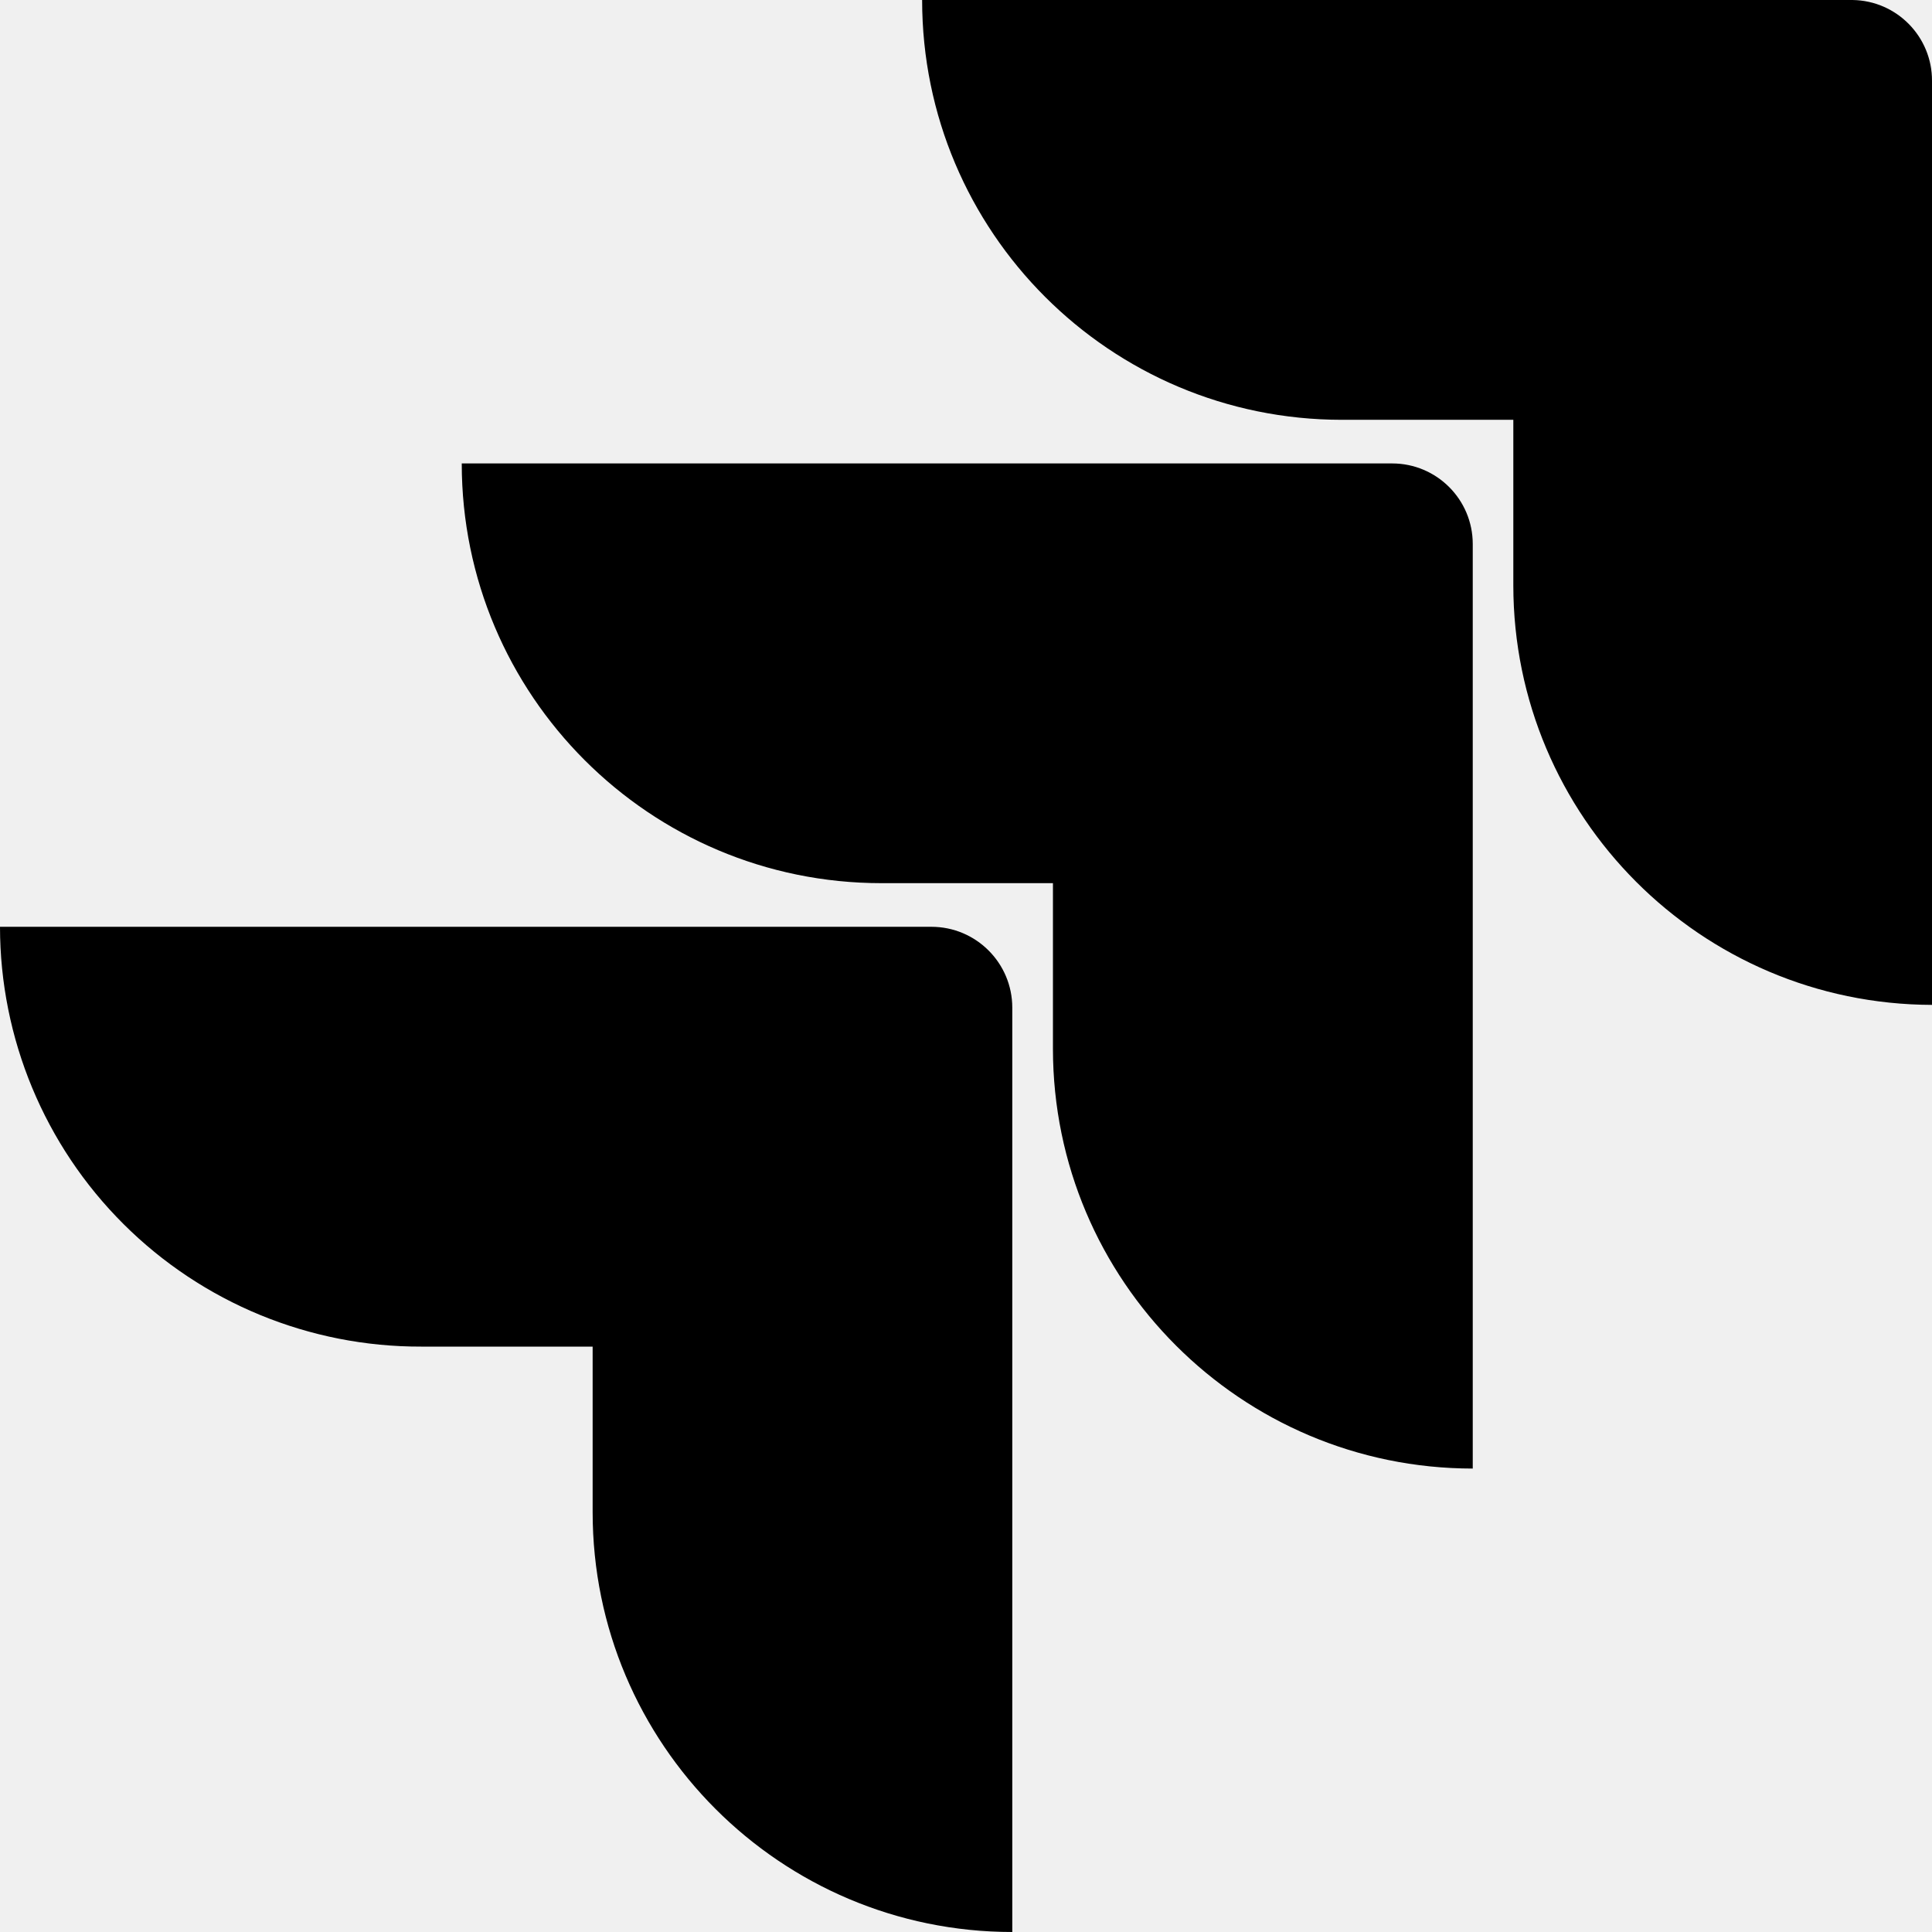
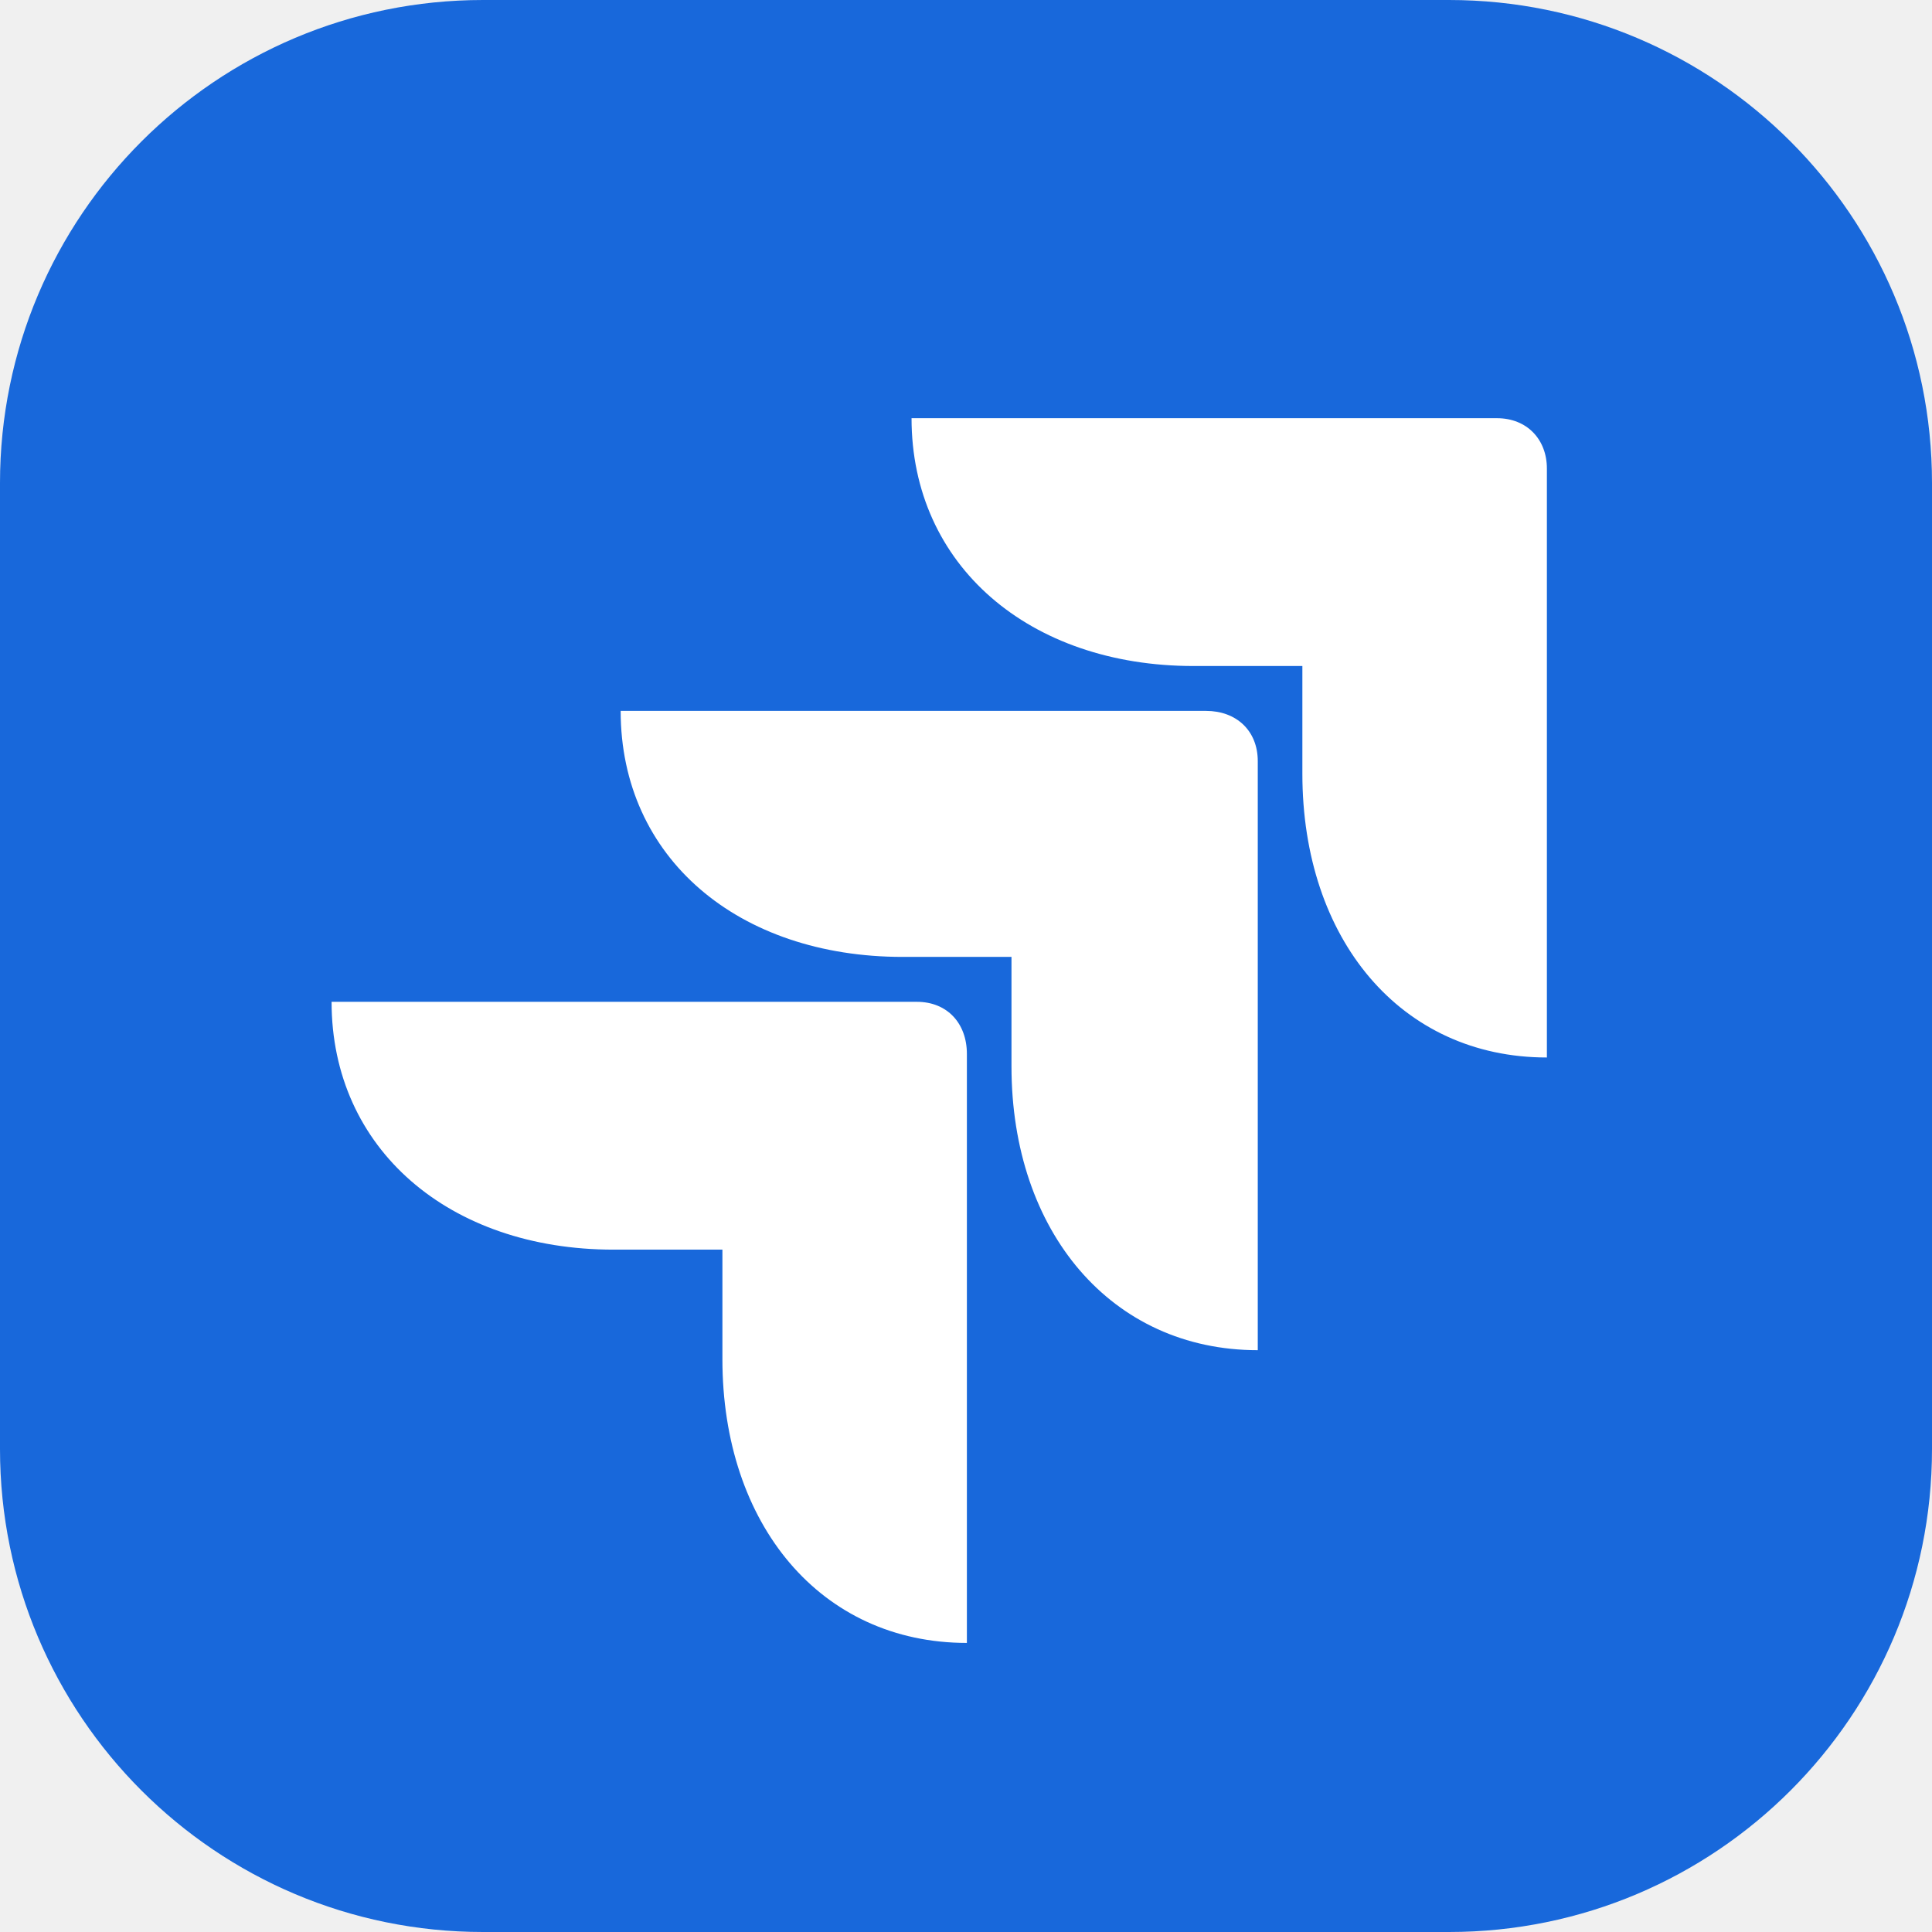
- <svg xmlns="http://www.w3.org/2000/svg" role="img" viewBox="0 0 24 24">
-   <path d="M11.571 11.513H0a5.218 5.218 0 0 0 5.232 5.215h2.13v2.057A5.215 5.215 0 0 0 12.575 24V12.518a1.005 1.005 0 0 0-1.005-1.005zm5.723-5.756H5.736a5.215 5.215 0 0 0 5.215 5.214h2.129v2.058a5.218 5.218 0 0 0 5.215 5.214V6.758a1.001 1.001 0 0 0-1.001-1.001zM23.013 0H11.455a5.215 5.215 0 0 0 5.215 5.215h2.129v2.057A5.215 5.215 0 0 0 24 12.483V1.005A1.001 1.001 0 0 0 23.013 0Z" />
+ <svg xmlns="http://www.w3.org/2000/svg" width="48" height="48" viewBox="0 0 48 48" fill="none">
+   <path d="M0 12C0 5.373 5.373 0 12 0H36C42.627 0 48 5.373 48 12V36C48 42.627 42.627 48 36 48H12C5.373 48 0 42.627 0 36V12Z" fill="#1868DB" />
+   <path d="M17.948 31.047H15.243C11.164 31.047 8.238 28.548 8.238 24.89H22.78C23.534 24.89 24.022 25.425 24.022 26.184V40.818C20.386 40.818 17.948 37.873 17.948 33.768V31.047ZM25.13 23.774H22.426C18.347 23.774 15.42 21.321 15.42 17.662H29.963C30.717 17.662 31.249 18.153 31.249 18.911V33.545C27.613 33.545 25.13 30.601 25.13 26.496V23.774ZM32.357 16.547H29.653C25.574 16.547 22.647 14.048 22.647 10.39H37.19C37.944 10.39 38.432 10.925 38.432 11.639V26.273C34.796 26.273 32.357 23.328 32.357 19.224V16.547Z" fill="white" />
</svg>
